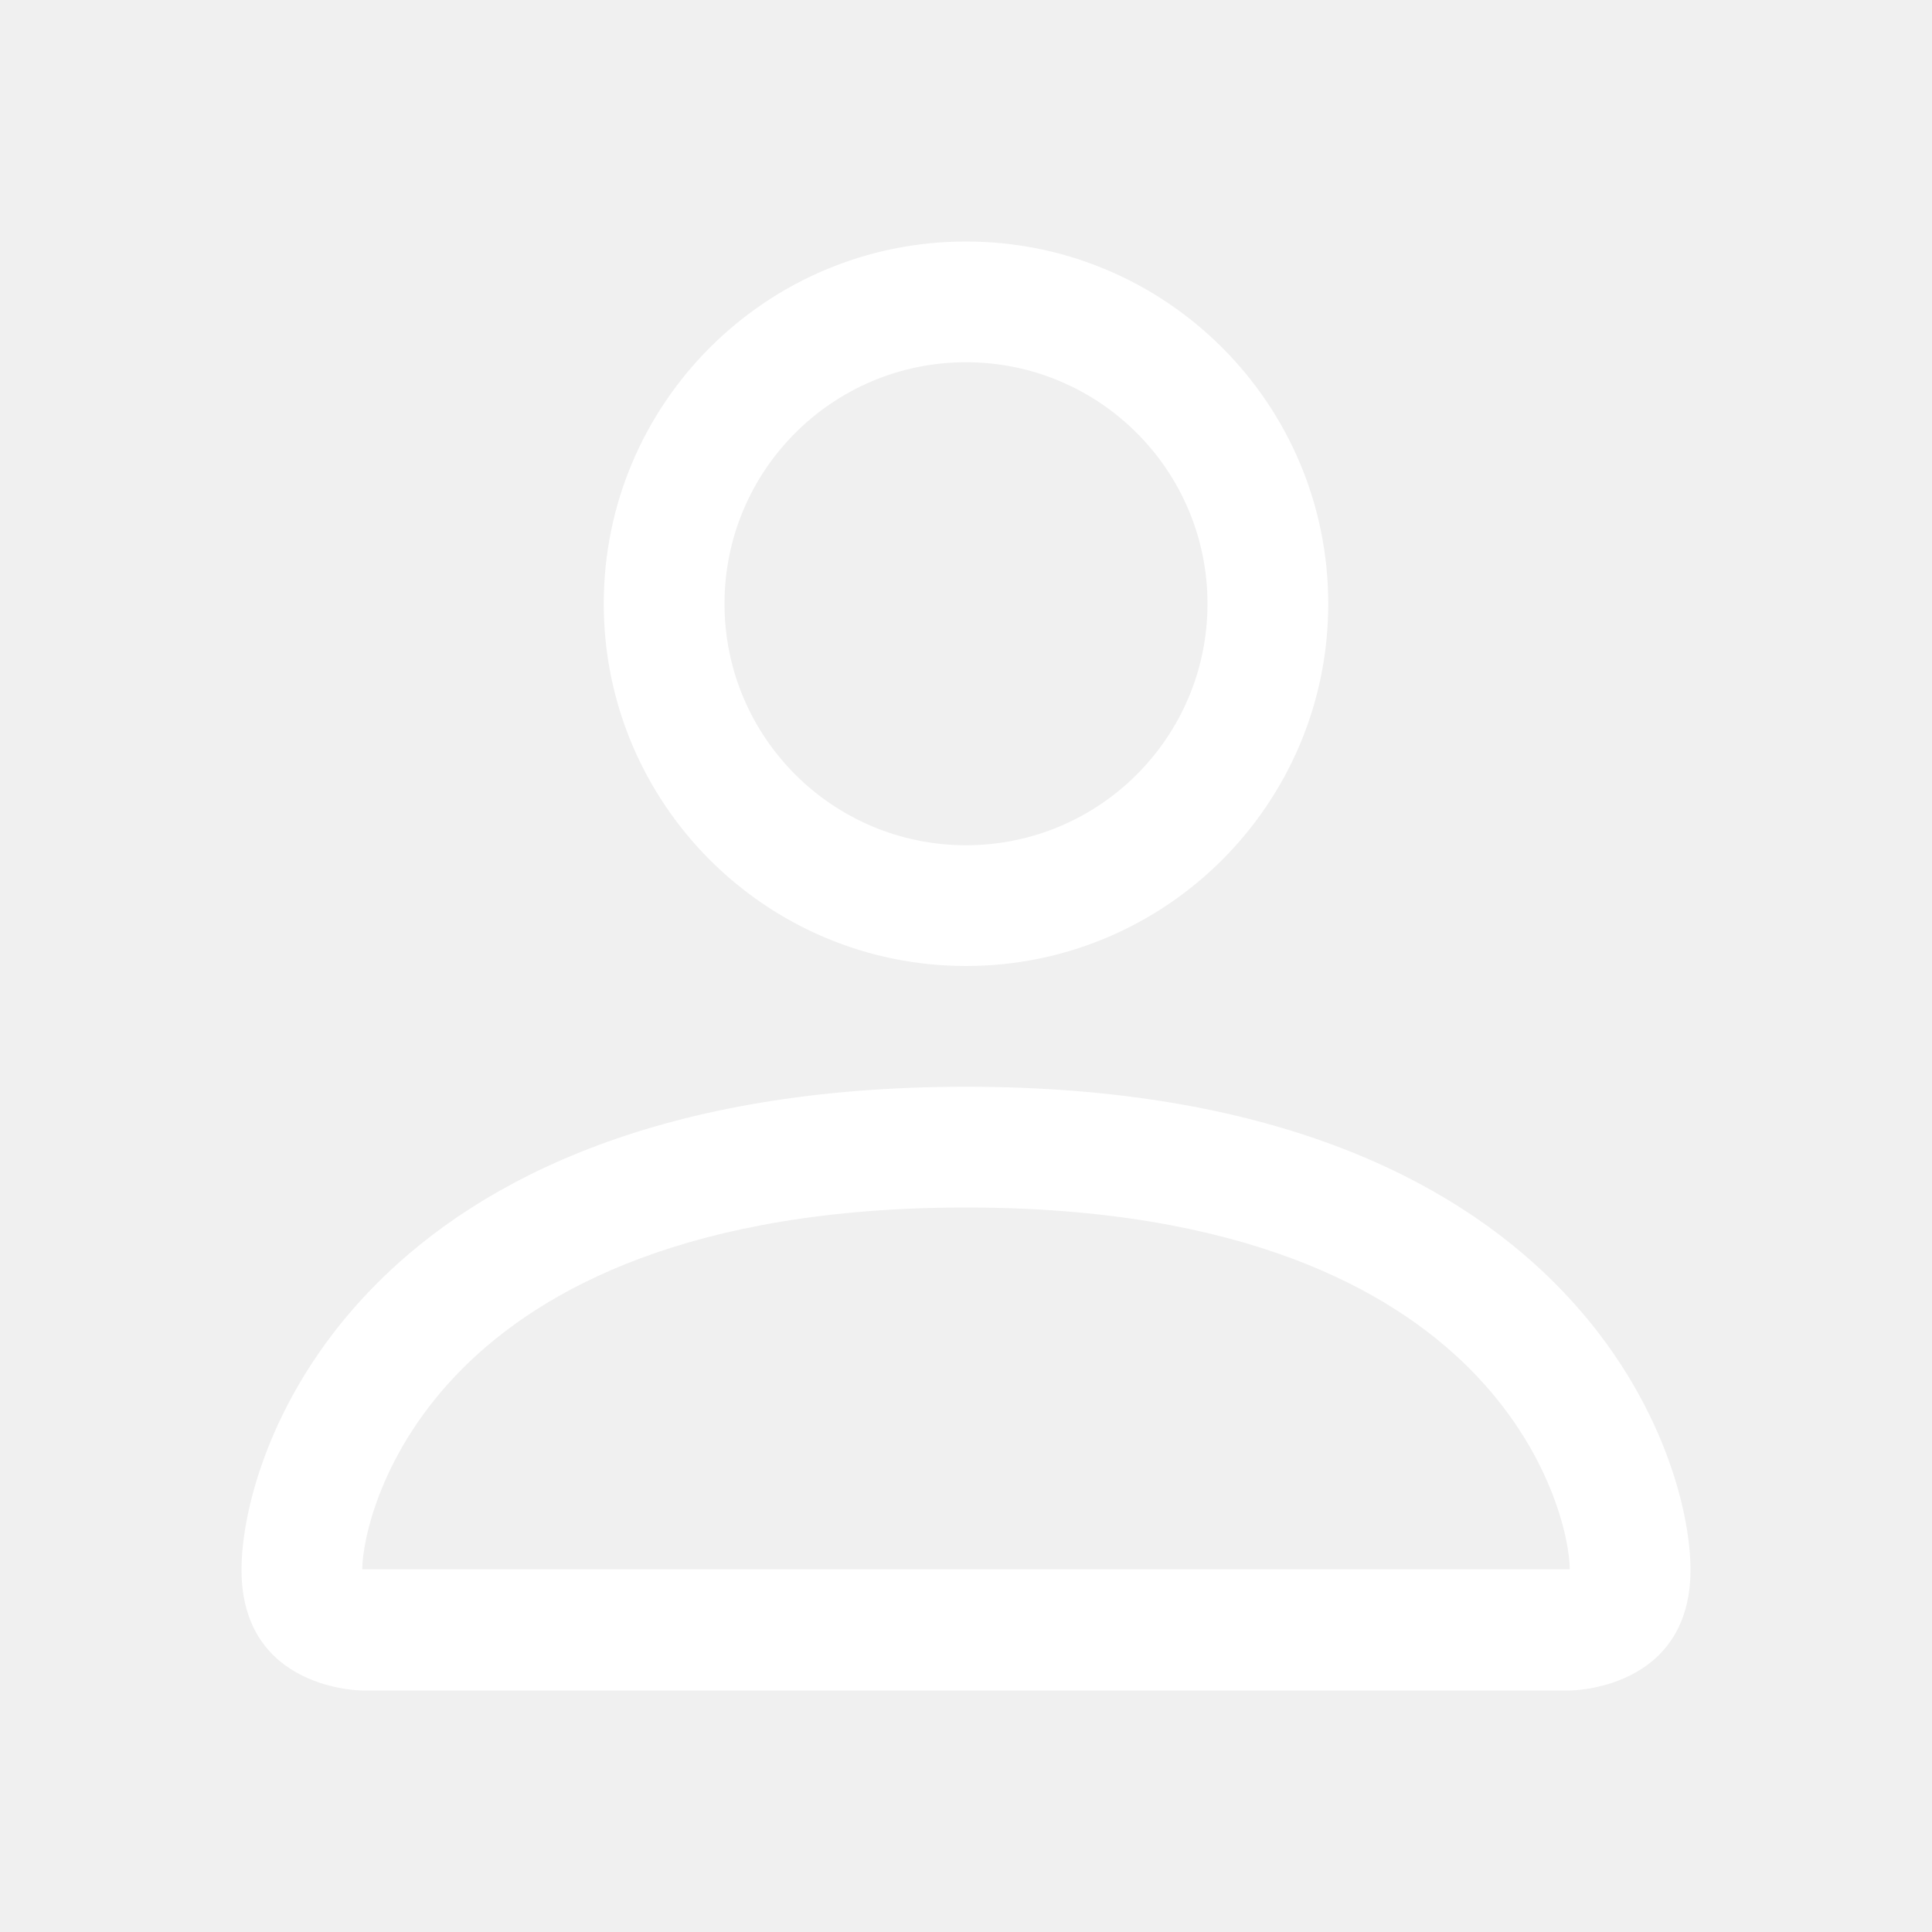
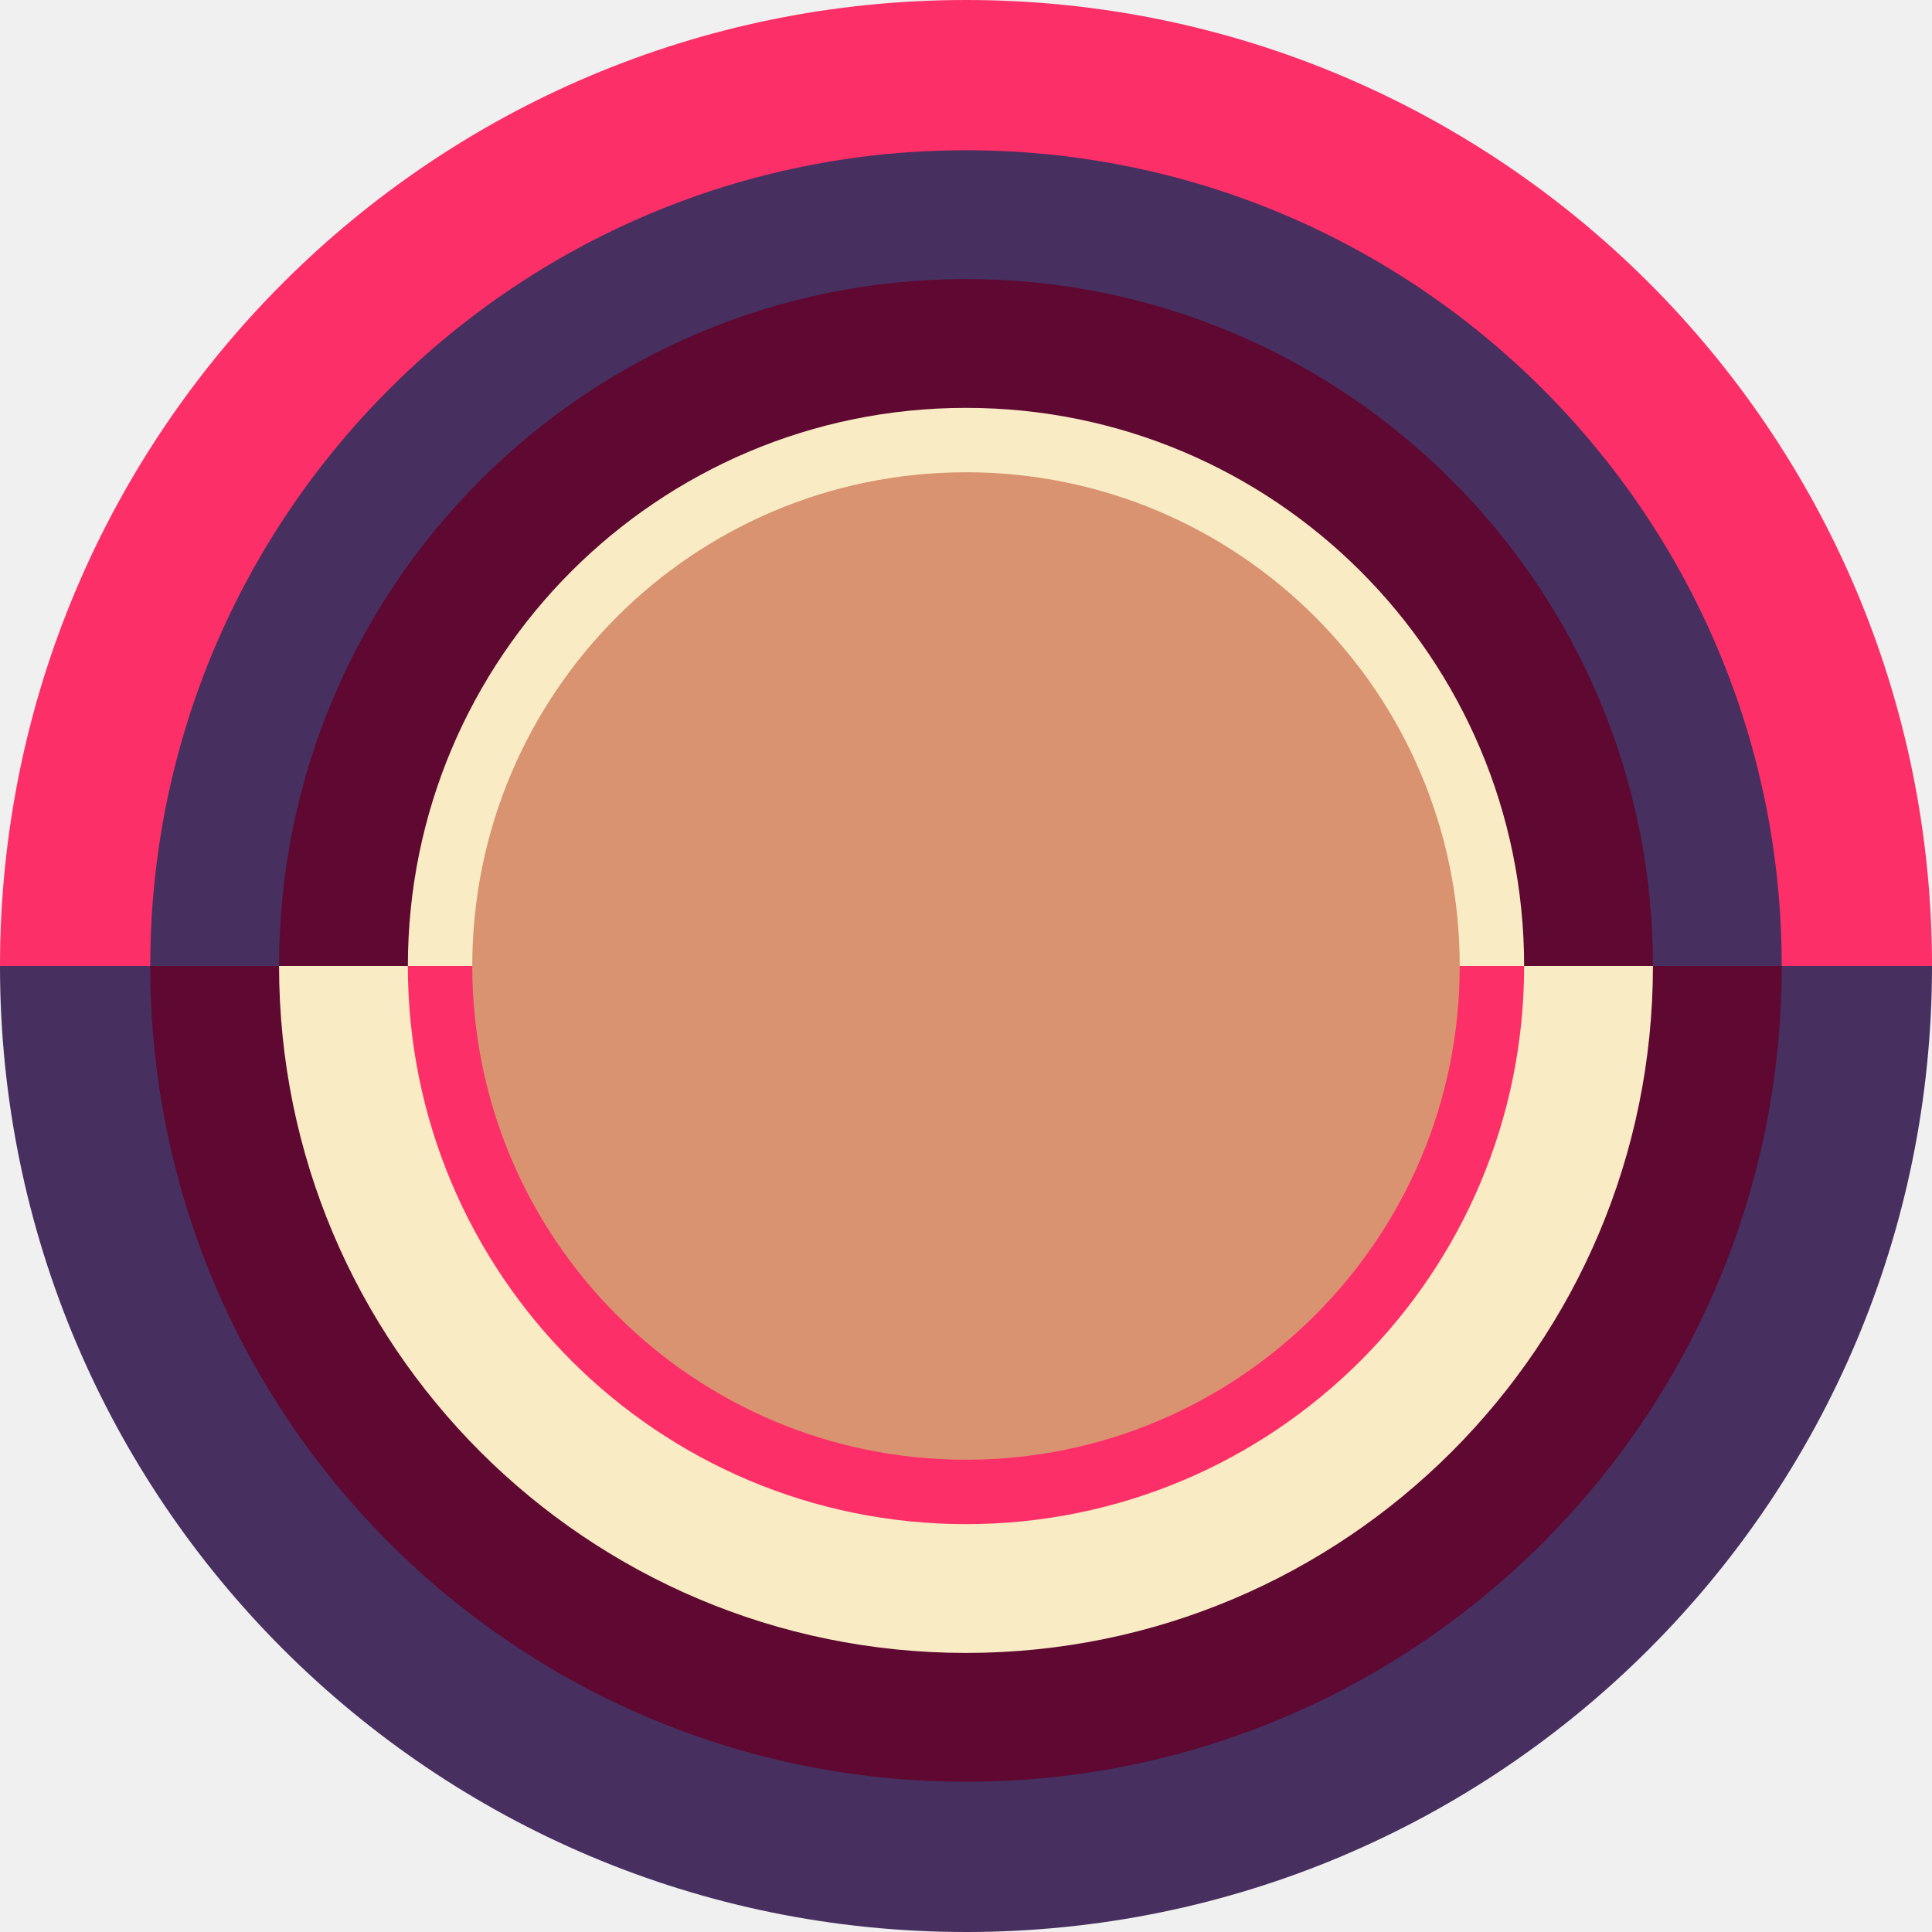
- <svg xmlns="http://www.w3.org/2000/svg" width="16" height="16" fill="#fff" class="bi bi-person" viewBox="0 0 16 16">
-   <path d="M8 8a3 3 0 1 0 0-6 3 3 0 0 0 0 6Zm2-3a2 2 0 1 1-4 0 2 2 0 0 1 4 0Zm4 8c0 1-1 1-1 1H3s-1 0-1-1 1-4 6-4 6 3 6 4Zm-1-.004c-.001-.246-.154-.986-.832-1.664C11.516 10.68 10.289 10 8 10c-2.29 0-3.516.68-4.168 1.332-.678.678-.83 1.418-.832 1.664h10Z" />
+ <svg xmlns="http://www.w3.org/2000/svg" viewBox="0 0 90 90" fill="none" role="img" width="80" height="80">
+   <mask id="mask__ring" maskUnits="userSpaceOnUse" x="0" y="0" width="90" height="90">
+     <rect width="90" height="90" rx="180" fill="#FFFFFF" />
+   </mask>
+   <g mask="url(#mask__ring)">
+     <path d="M0 0h90v45H0z" fill="#fc2f68" />
+     <path d="M0 45h90v45H0z" fill="#472f5f" />
+     <path d="M83 45a38 38 0 00-76 0h76z" fill="#472f5f" />
+     <path d="M83 45a38 38 0 01-76 0h76z" fill="#5e0832" />
+     <path d="M77 45a32 32 0 10-64 0h64z" fill="#5e0832" />
+     <path d="M77 45a32 32 0 11-64 0h64z" fill="#f9ebc4" />
+     <path d="M71 45a26 26 0 00-52 0h52z" fill="#f9ebc4" />
+     <path d="M71 45a26 26 0 01-52 0h52z" fill="#fc2f68" />
+     <circle cx="45" cy="45" r="23" fill="#d99371" />
+   </g>
</svg>
